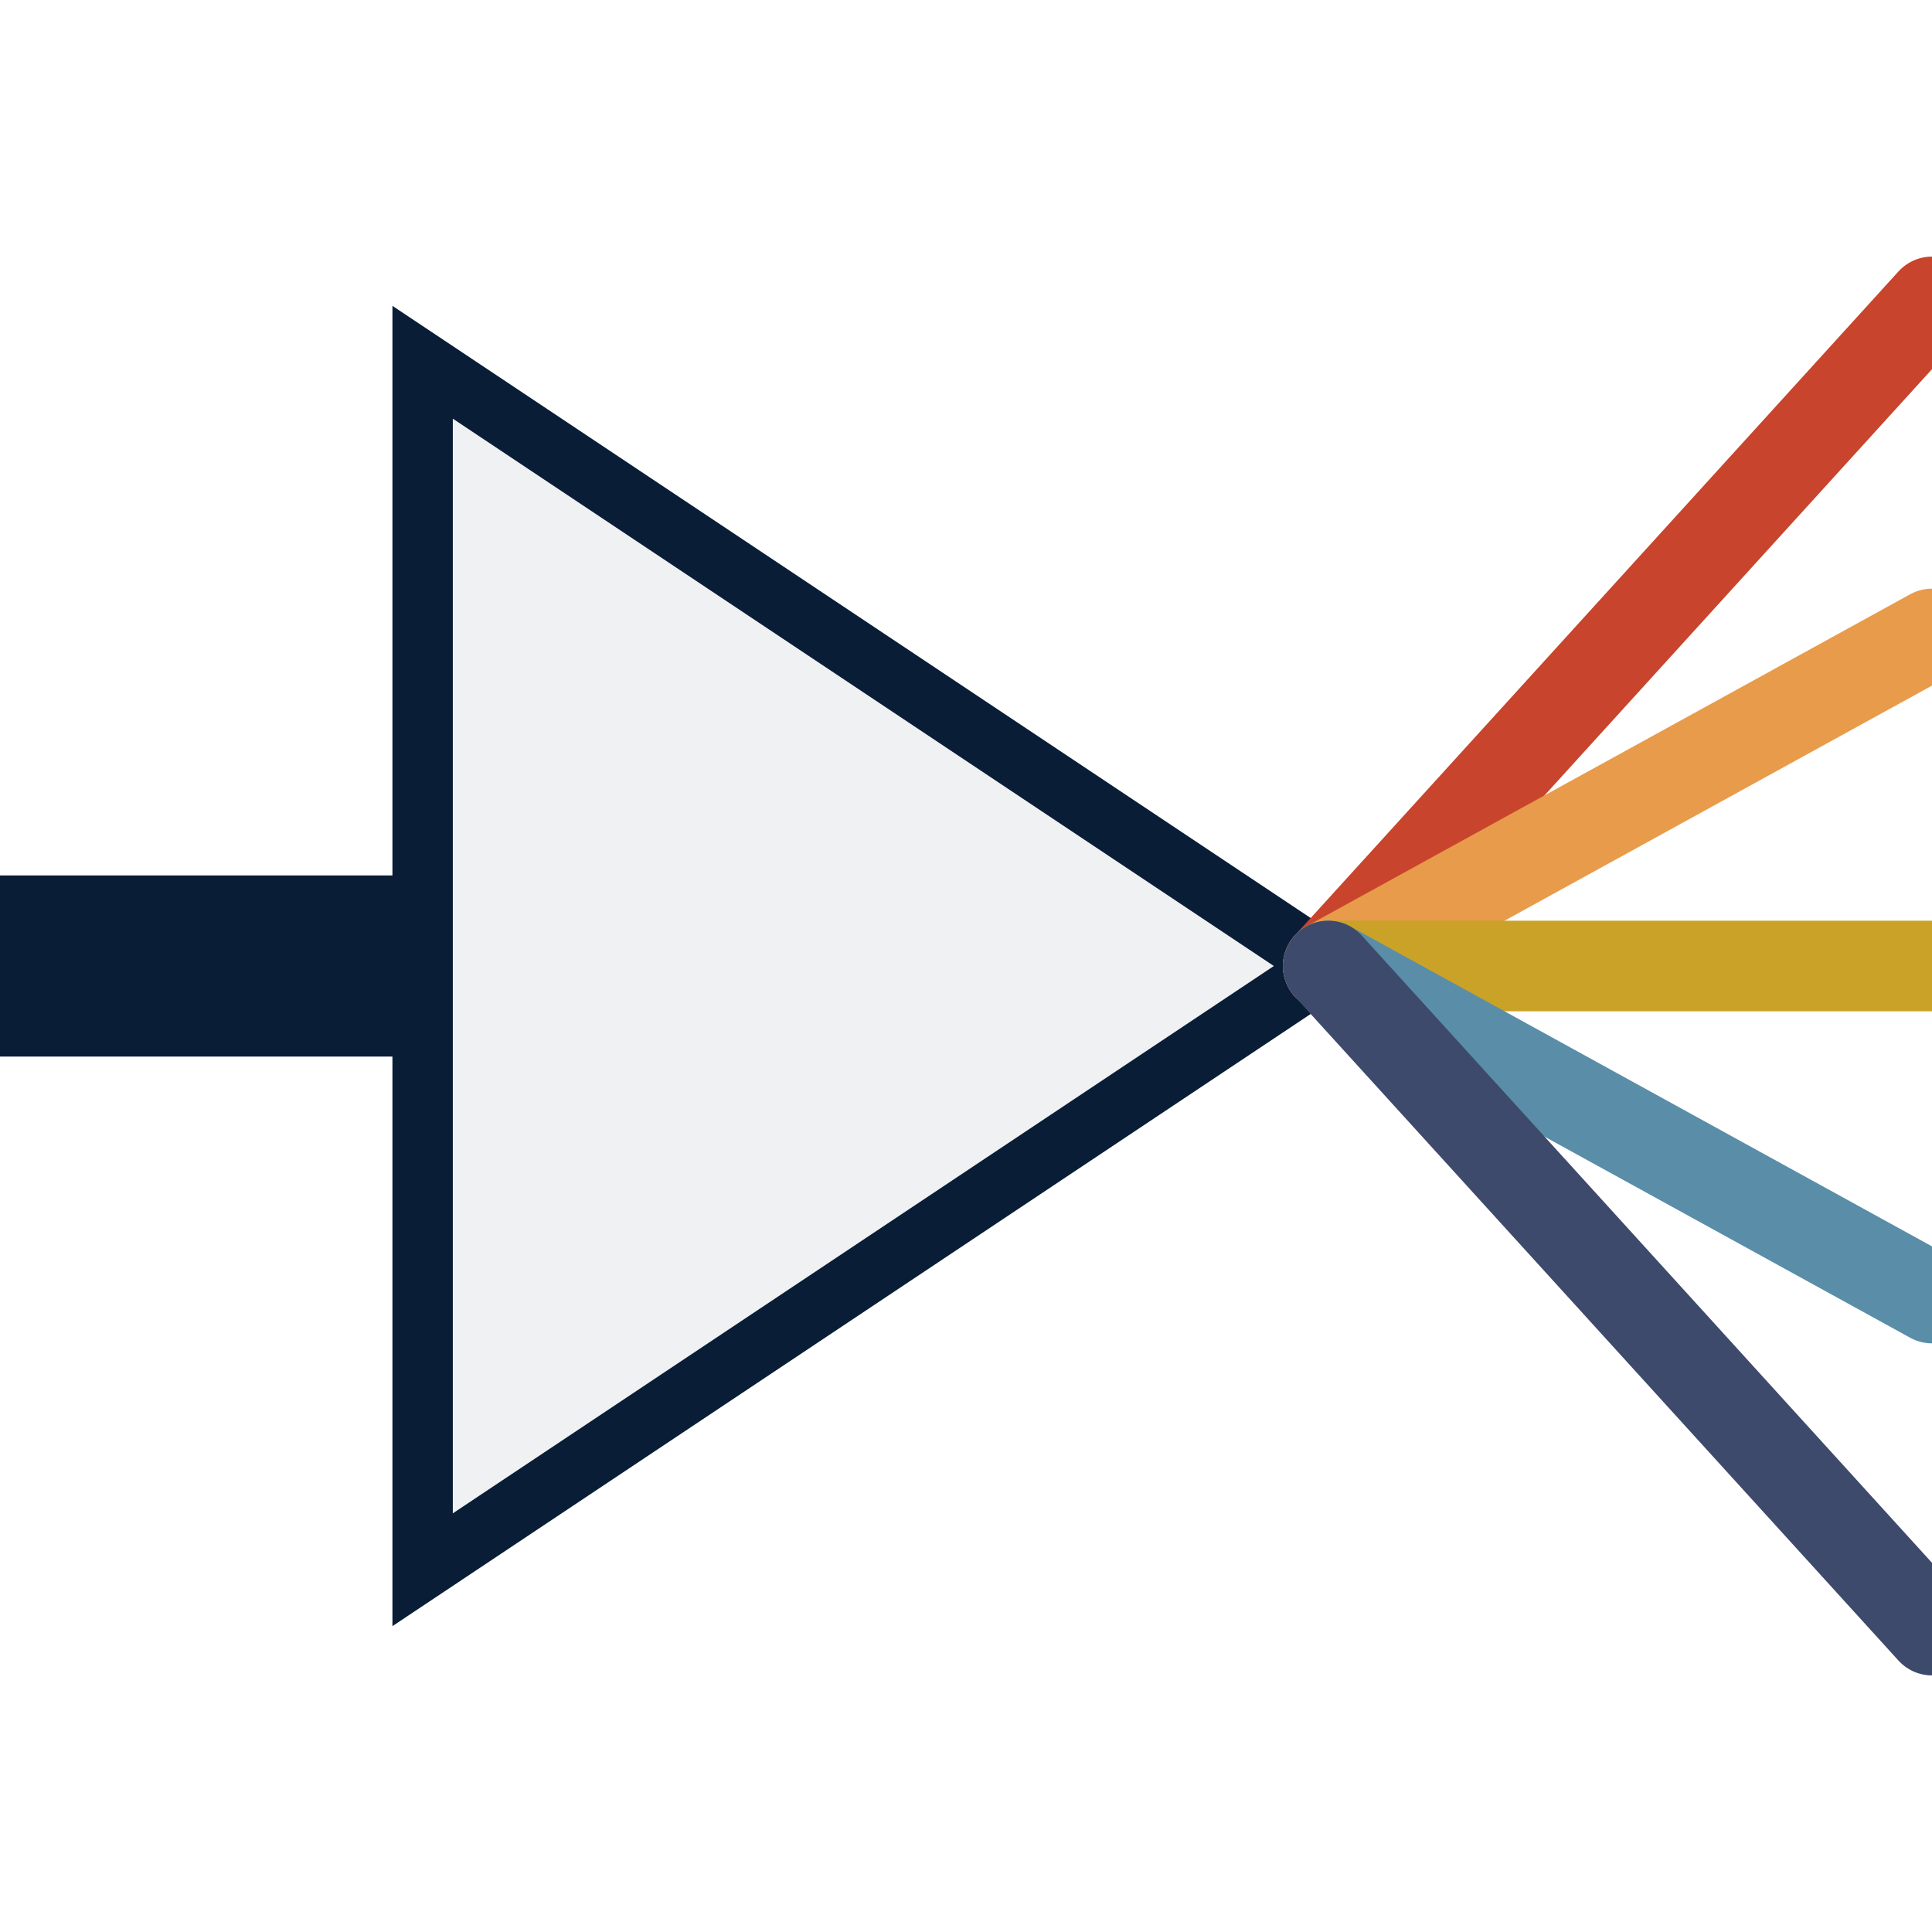
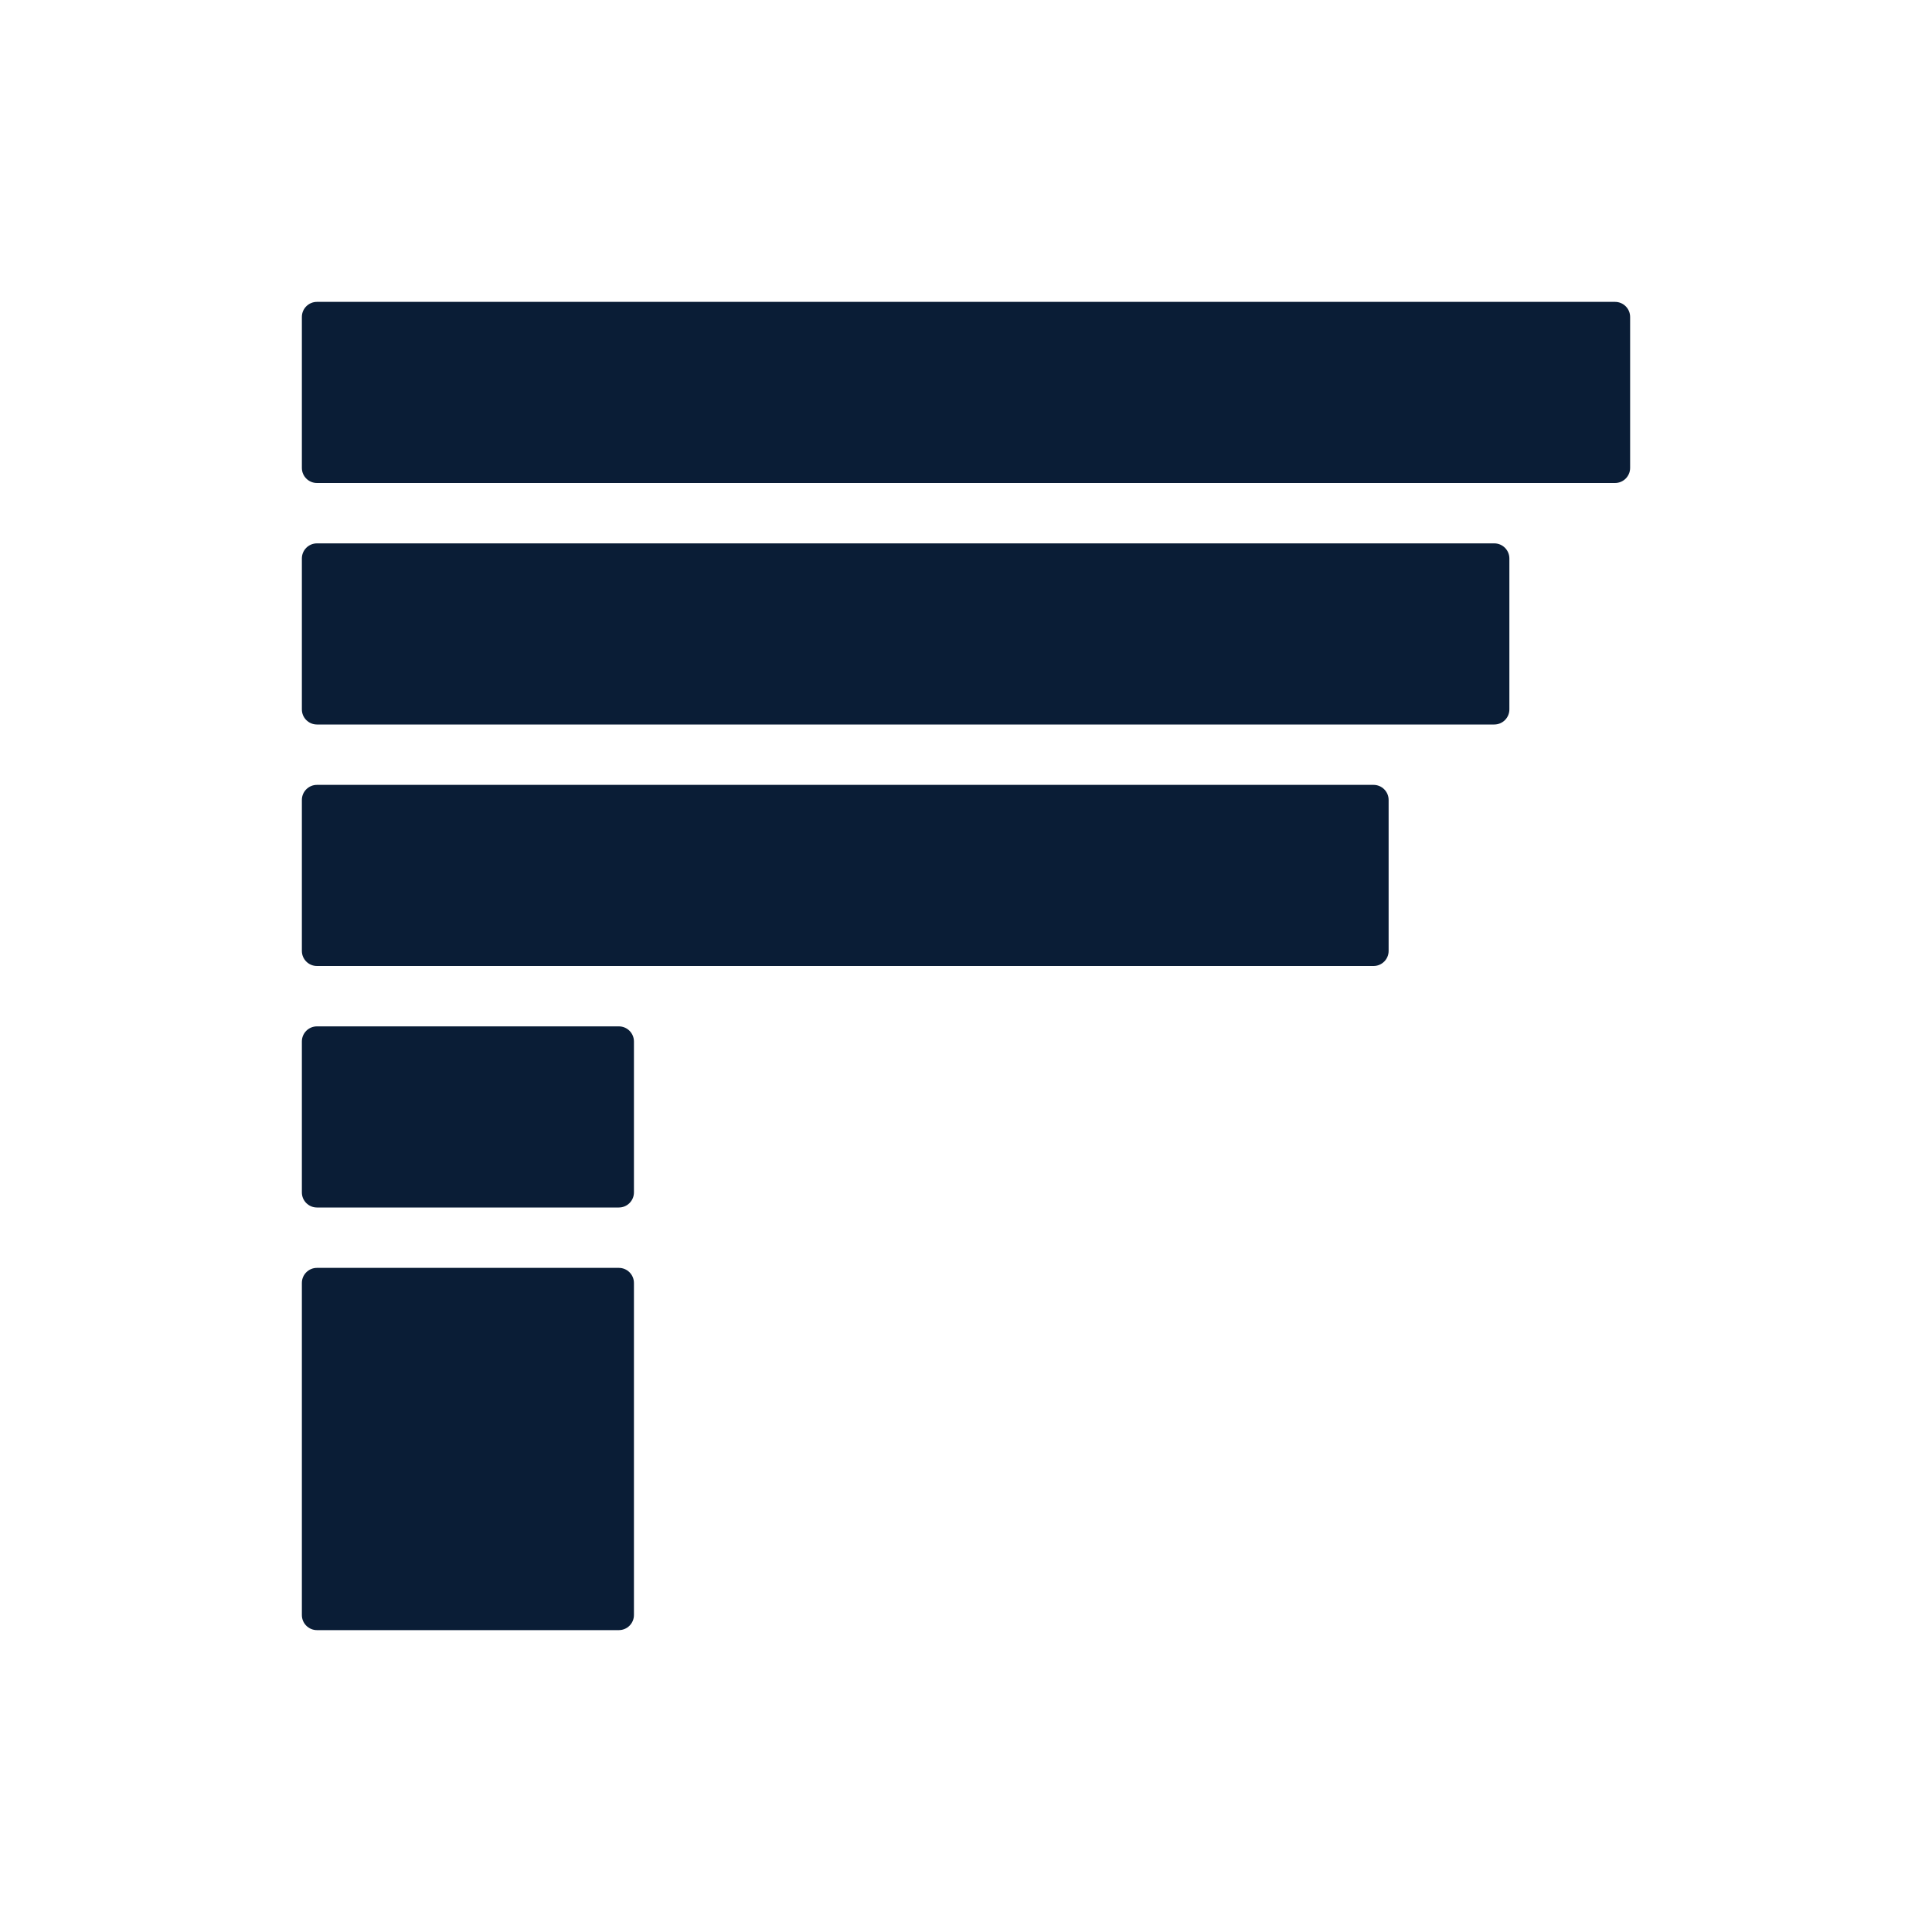
<svg xmlns="http://www.w3.org/2000/svg" viewBox="0 0 64 64" role="img" aria-label="PRISM">
-   <rect x="0" y="29" width="14" height="6" fill="#0a1d36" />
-   <polygon points="14,12 14,52 44,32" fill="rgba(10,29,54,0.06)" stroke="#0a1d36" stroke-width="2" />
-   <g stroke-linecap="round" fill="none">
-     <line x1="44" y1="32" x2="64" y2="10" stroke="#C8442C" stroke-width="3" />
-     <line x1="44" y1="32" x2="64" y2="21" stroke="#E89B4A" stroke-width="3" />
-     <line x1="44" y1="32" x2="64" y2="32" stroke="#C9A227" stroke-width="3" />
-     <line x1="44" y1="32" x2="64" y2="43" stroke="#5A8DA8" stroke-width="3" />
-     <line x1="44" y1="32" x2="64" y2="54" stroke="#3D4A6B" stroke-width="3" />
+   <g fill="#0a1d36">
+     <rect x="10" y="10" width="44" height="6" rx="0.5" />
+     <rect x="10" y="18" width="40" height="6" rx="0.5" />
+     <rect x="10" y="26" width="36" height="6" rx="0.5" />
+     <rect x="10" y="34" width="11" height="6" rx="0.5" />
+     <rect x="10" y="42" width="11" height="12" rx="0.5" />
  </g>
</svg>
